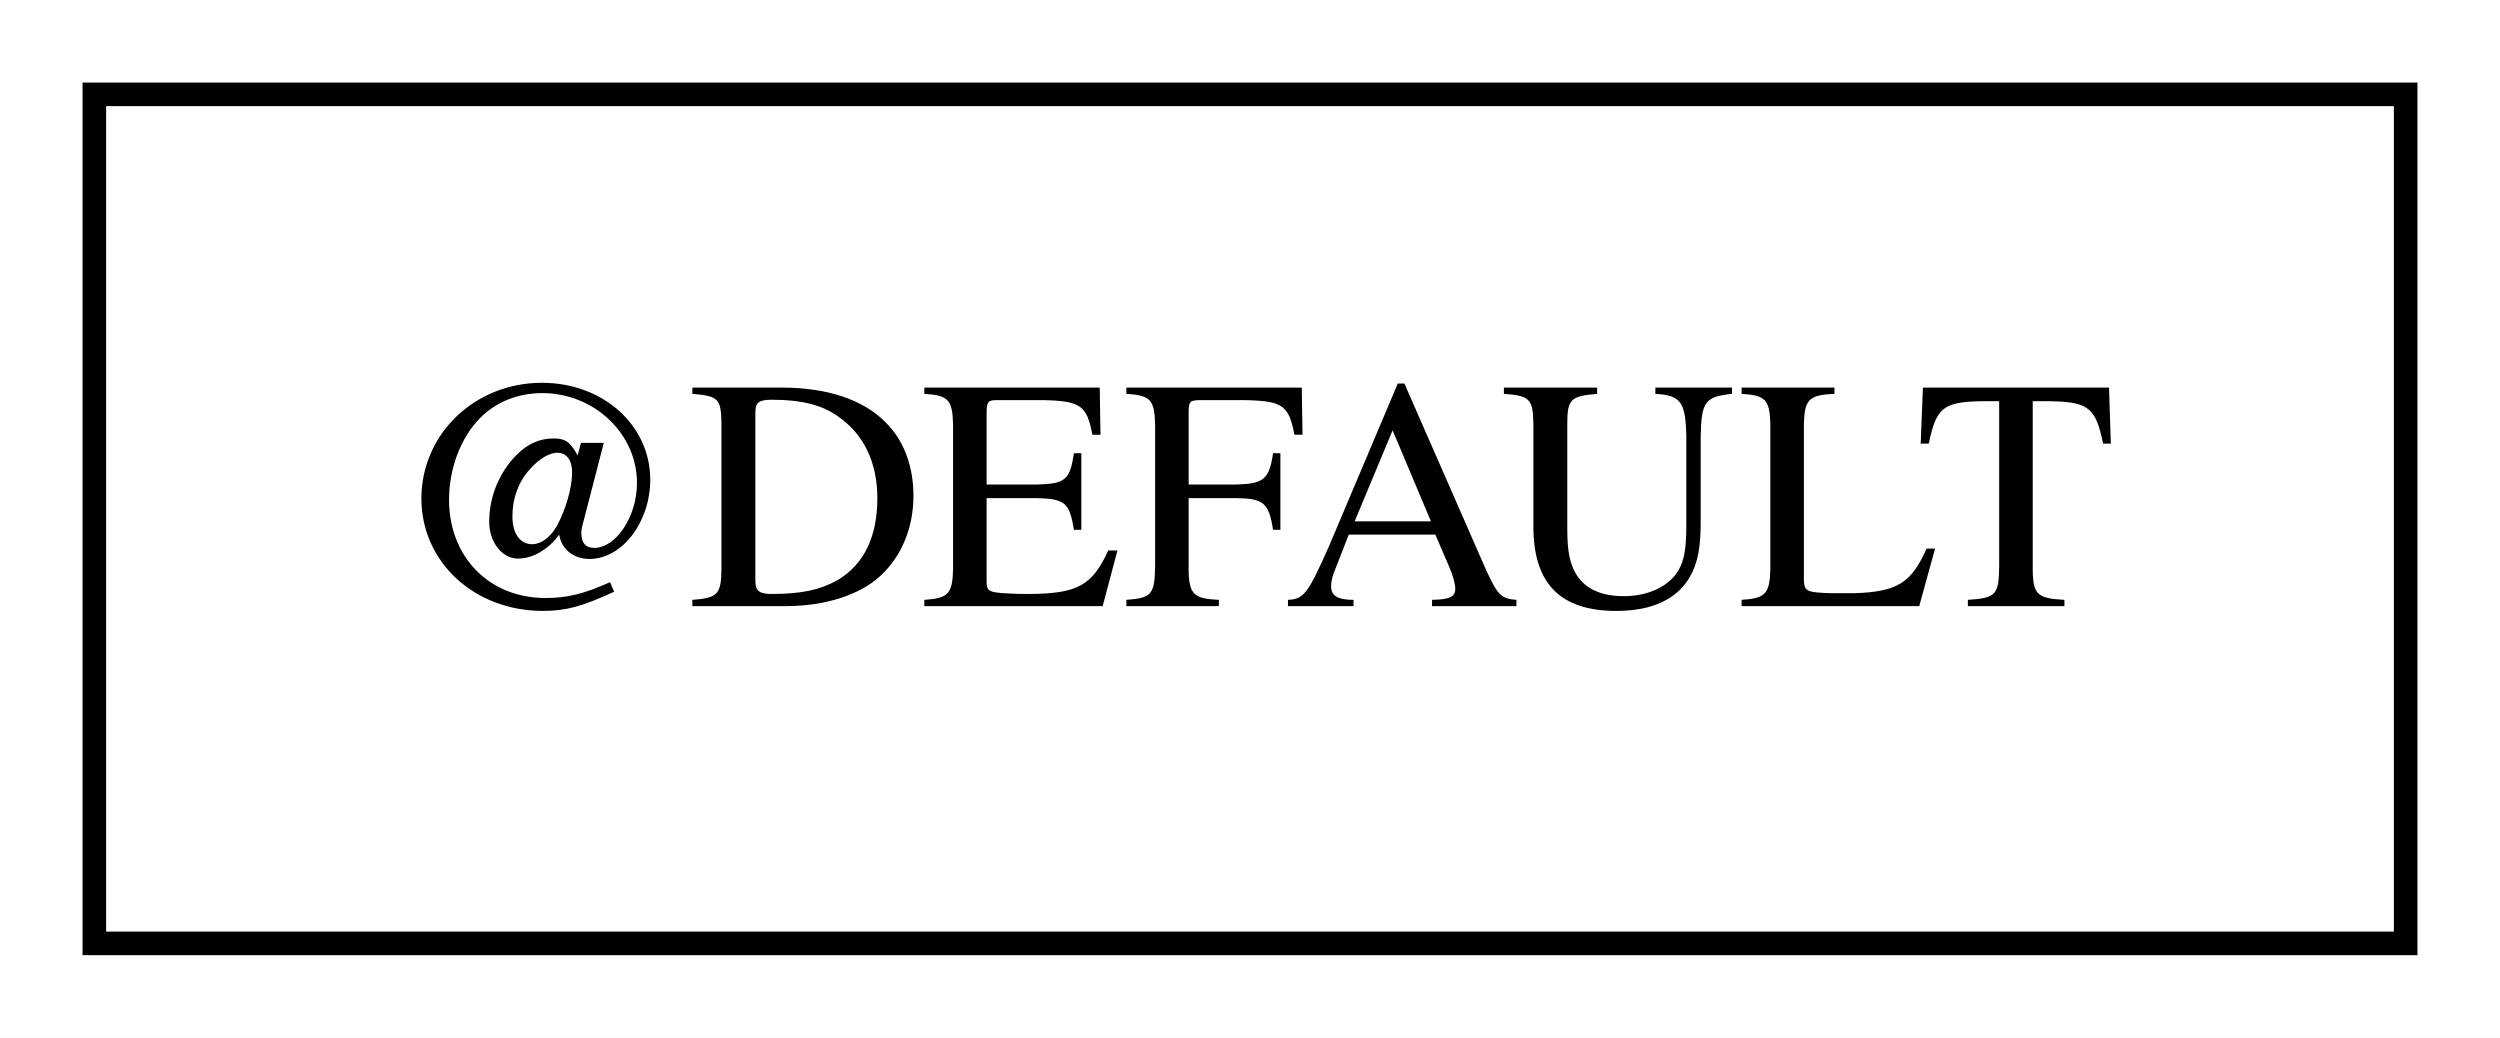
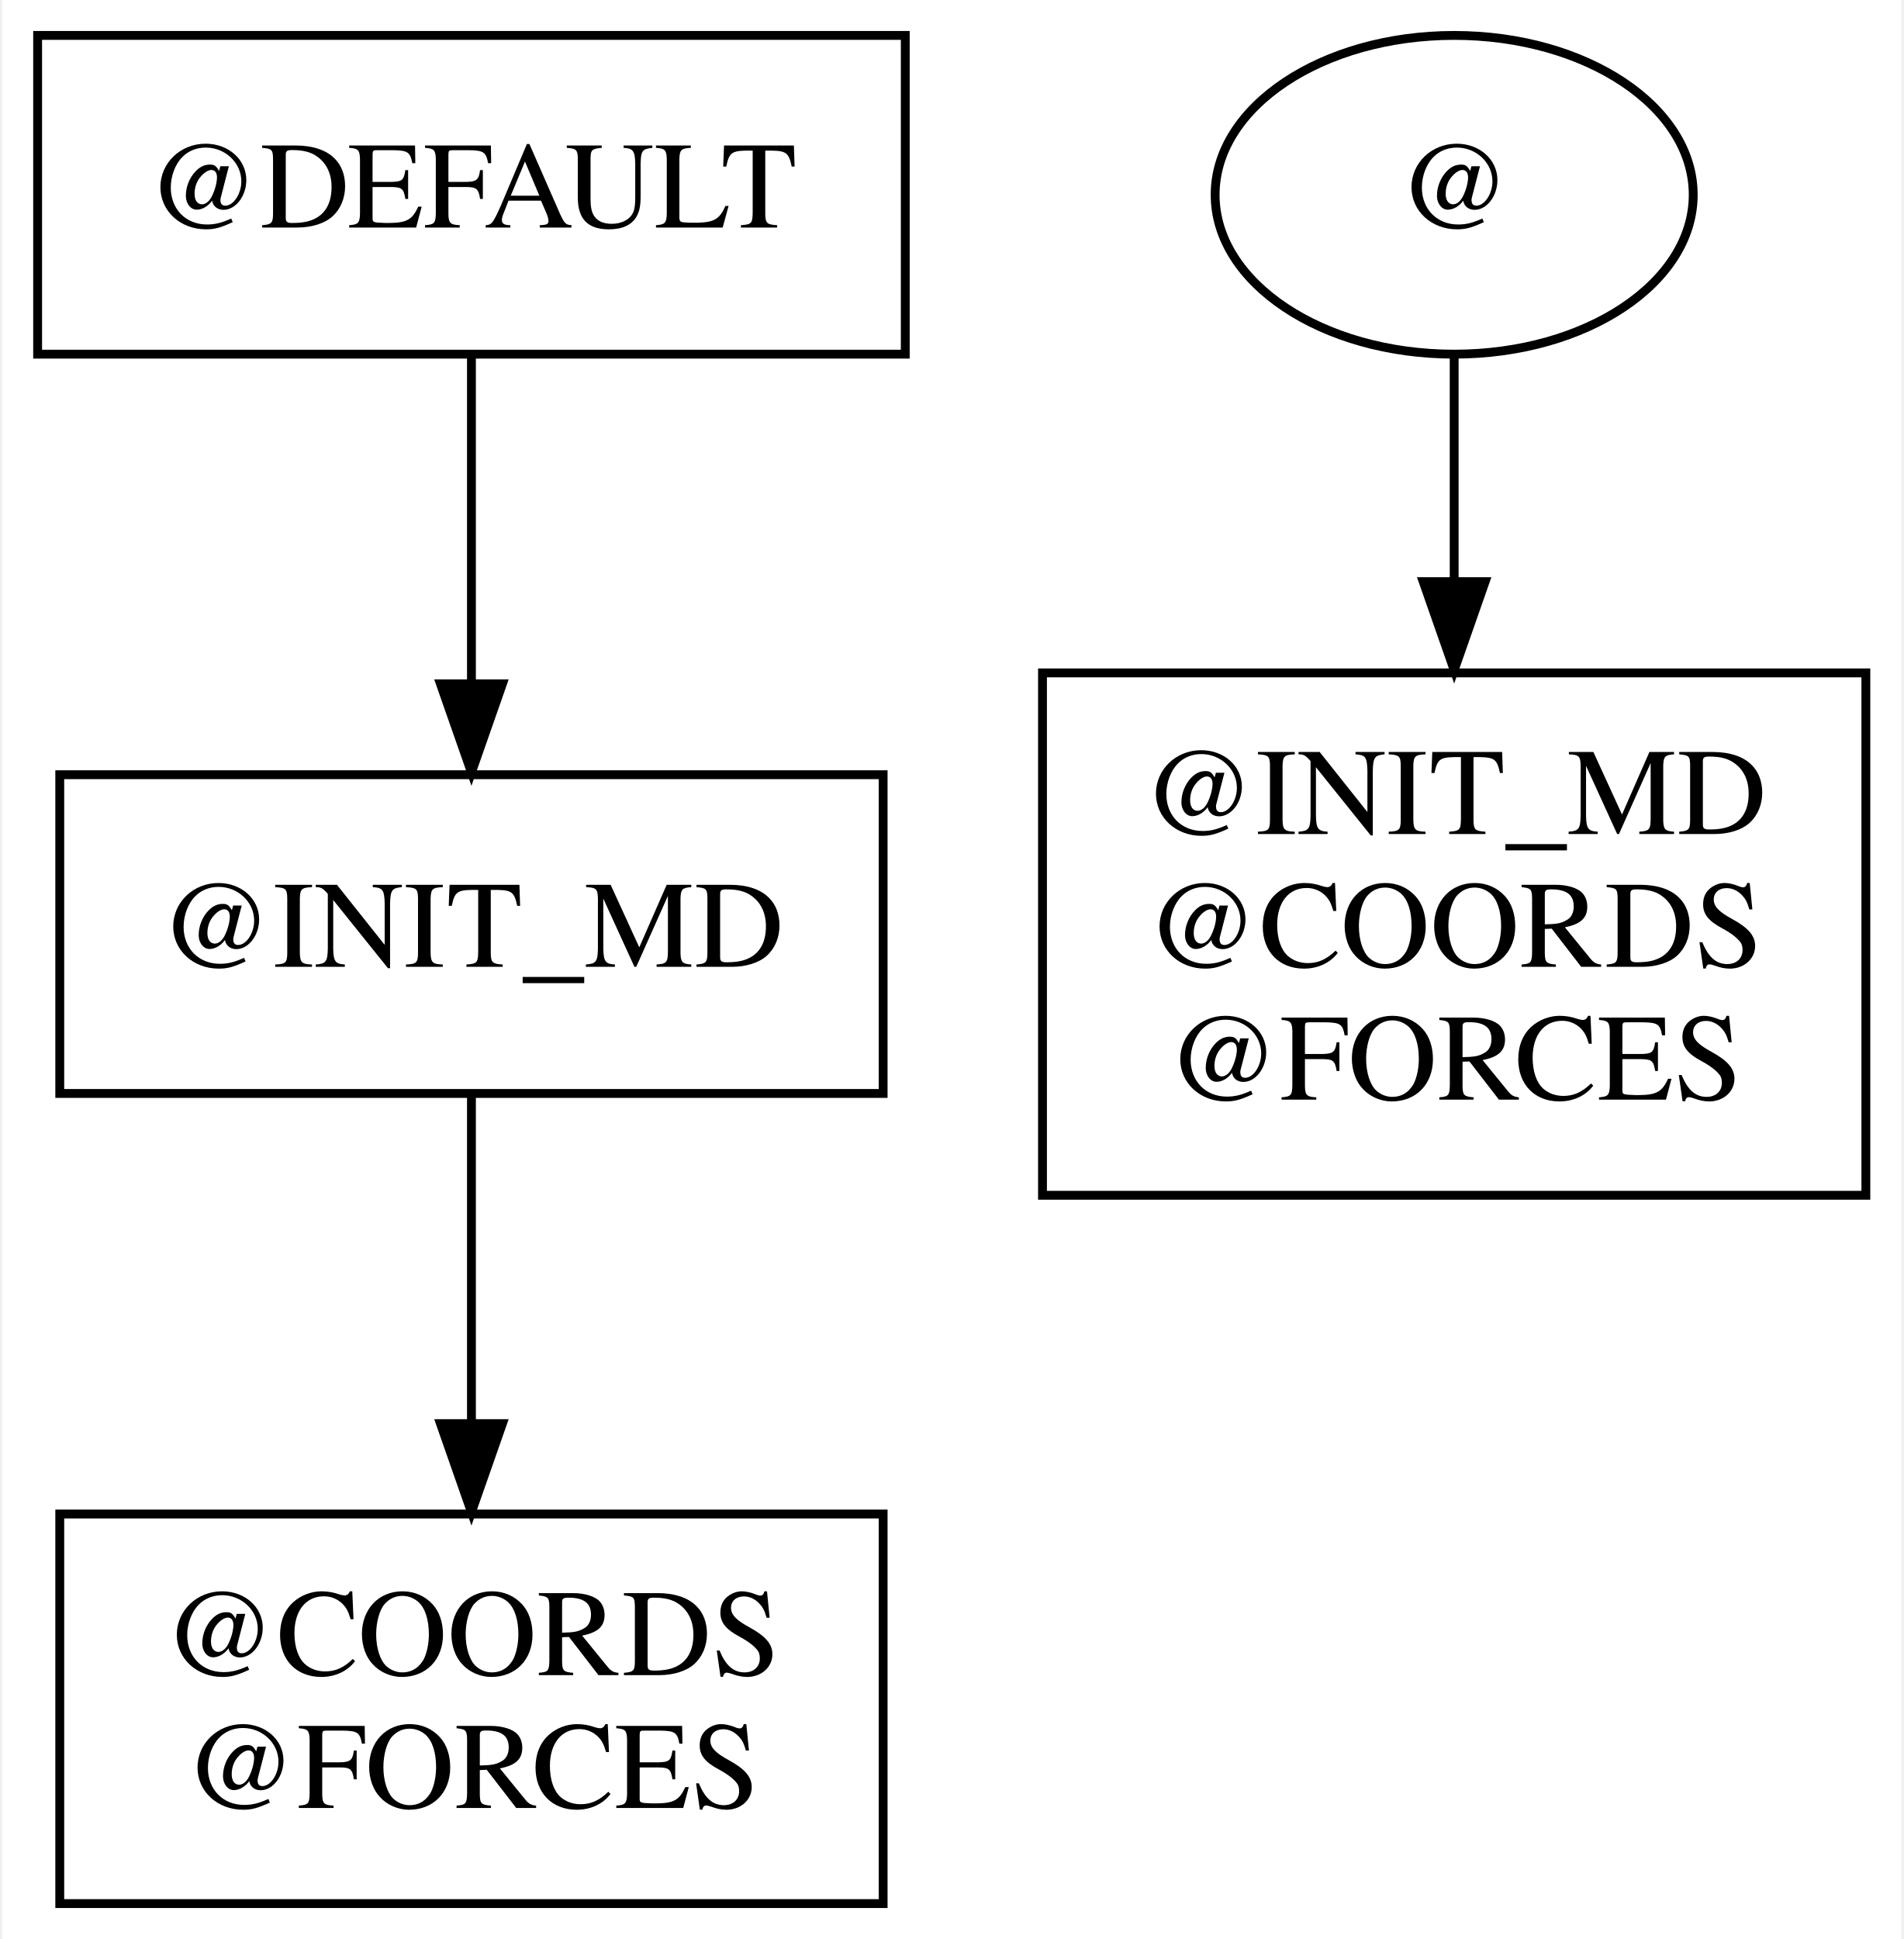
- <svg xmlns="http://www.w3.org/2000/svg" width="106pt" height="44pt" viewBox="0.00 0.00 106.00 44.00">
-   <g id="graph0" class="graph" transform="scale(1 1) rotate(0) translate(4 40)">
-     <polygon fill="white" stroke="transparent" points="-4,4 -4,-40 102,-40 102,4 -4,4" />
+ <svg xmlns="http://www.w3.org/2000/svg" width="215pt" height="219pt" viewBox="0.00 0.00 214.50 219.00">
+   <g id="graph0" class="graph" transform="scale(1 1) rotate(0) translate(4 215)">
+     <polygon fill="white" stroke="transparent" points="-4,4 -4,-215 210.5,-215 210.5,4 -4,4" />
    <g id="node1" class="node">
-       <polygon fill="none" stroke="black" points="98,-36 0,-36 0,0 98,0 98,-36" />
-       <text text-anchor="middle" x="49" y="-14.3" font-family="Times,serif" font-size="14.00">@DEFAULT</text>
+       <polygon fill="none" stroke="black" points="98,-211 0,-211 0,-175 98,-175 98,-211" />
+       <text text-anchor="middle" x="49" y="-189.3" font-family="Times,serif" font-size="14.00">@DEFAULT</text>
+     </g>
+     <g id="node2" class="node">
+       <polygon fill="none" stroke="black" points="95.5,-127.5 2.5,-127.5 2.5,-91.5 95.5,-91.5 95.5,-127.5" />
+       <text text-anchor="middle" x="49" y="-105.8" font-family="Times,serif" font-size="14.00">@INIT_MD</text>
+     </g>
+     <g id="edge1" class="edge">
+       <path fill="none" stroke="black" d="M49,-174.72C49,-164.02 49,-150.05 49,-137.87" />
+       <polygon fill="black" stroke="black" points="52.5,-137.76 49,-127.76 45.5,-137.76 52.5,-137.76" />
+     </g>
+     <g id="node3" class="node">
+       <polygon fill="none" stroke="black" points="95.5,-44 2.5,-44 2.5,0 95.5,0 95.5,-44" />
+       <text text-anchor="middle" x="49" y="-25.8" font-family="Times,serif" font-size="14.00">@COORDS</text>
+       <text text-anchor="middle" x="49" y="-10.8" font-family="Times,serif" font-size="14.00">@FORCES</text>
+     </g>
+     <g id="edge3" class="edge">
+       <path fill="none" stroke="black" d="M49,-91.2C49,-80.6 49,-66.72 49,-54.25" />
+       <polygon fill="black" stroke="black" points="52.5,-54.21 49,-44.21 45.5,-54.21 52.5,-54.21" />
+     </g>
+     <g id="node4" class="node">
+       <polygon fill="none" stroke="black" points="206.5,-139 113.5,-139 113.5,-80 206.5,-80 206.5,-139" />
+       <text text-anchor="middle" x="160" y="-120.8" font-family="Times,serif" font-size="14.00">@INIT_MD</text>
+       <text text-anchor="middle" x="160" y="-105.8" font-family="Times,serif" font-size="14.00">@COORDS</text>
+       <text text-anchor="middle" x="160" y="-90.8" font-family="Times,serif" font-size="14.00">@FORCES</text>
+     </g>
+     <g id="node5" class="node">
+       <ellipse fill="none" stroke="black" cx="160" cy="-193" rx="27" ry="18" />
+       <text text-anchor="middle" x="160" y="-189.3" font-family="Times,serif" font-size="14.00">@</text>
+     </g>
+     <g id="edge2" class="edge">
+       <path fill="none" stroke="black" d="M160,-174.72C160,-167.33 160,-158.38 160,-149.54" />
+       <polygon fill="black" stroke="black" points="163.5,-149.31 160,-139.31 156.5,-149.31 163.5,-149.31" />
    </g>
  </g>
</svg>
